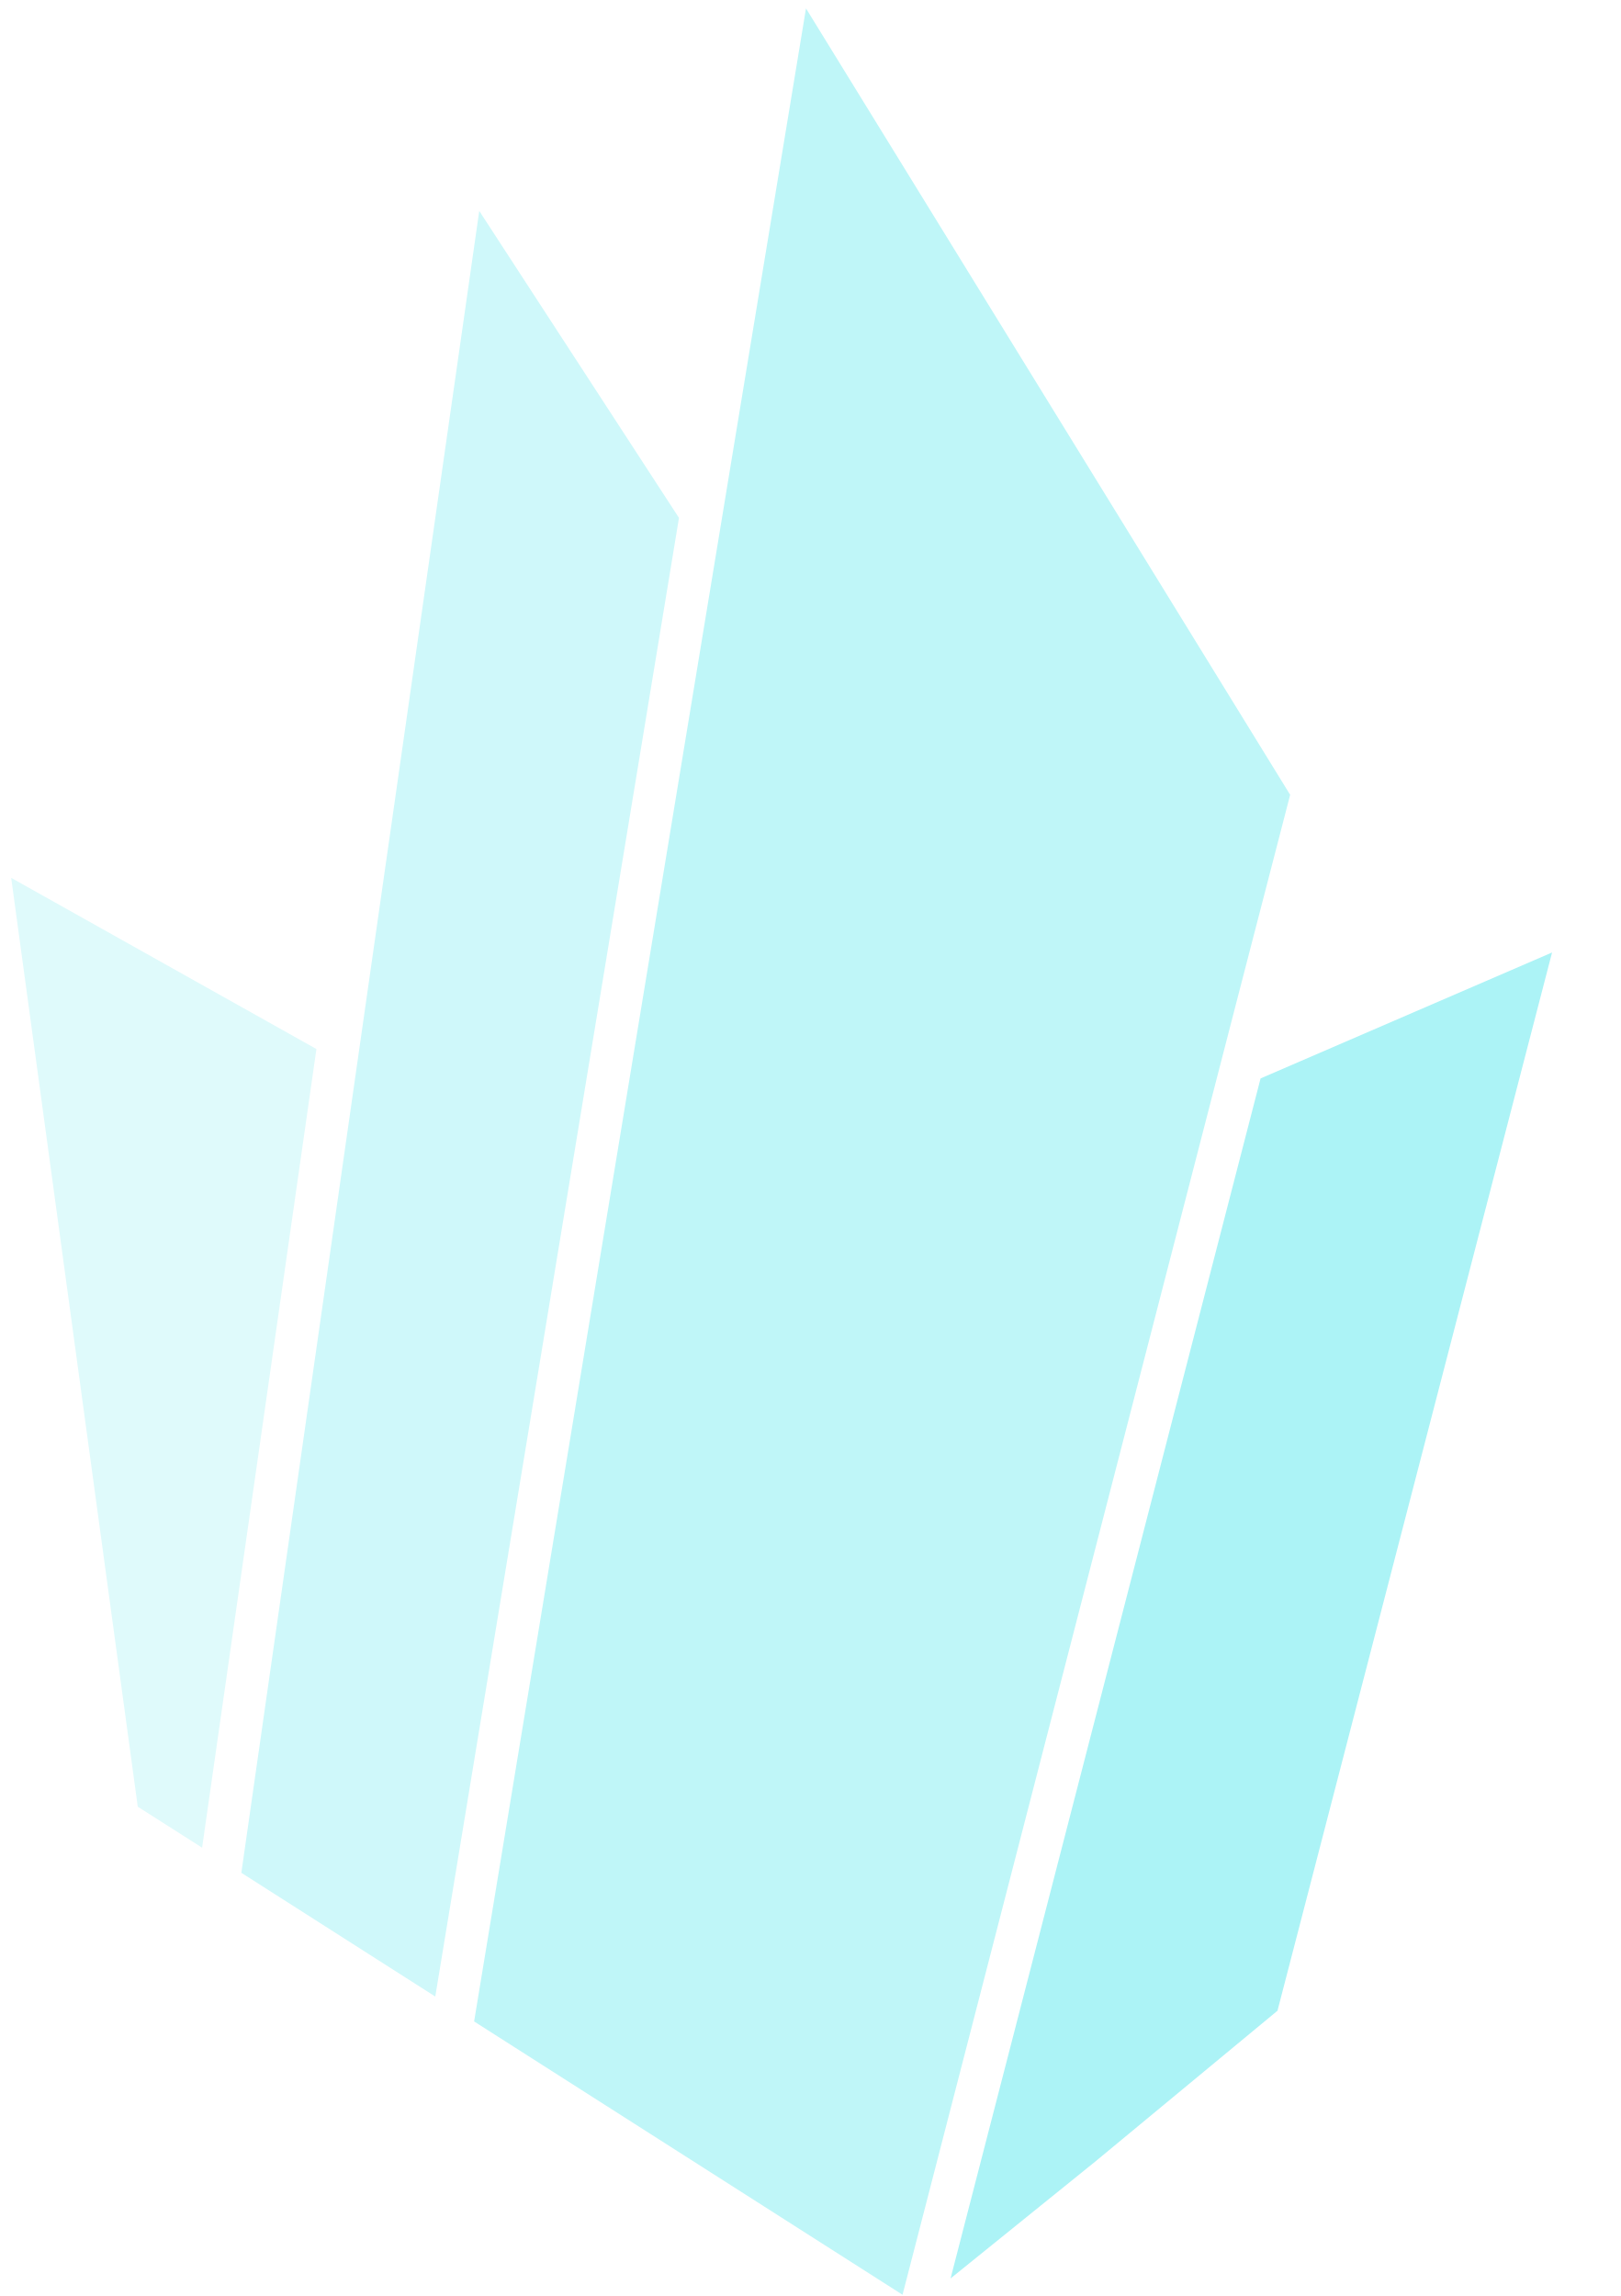
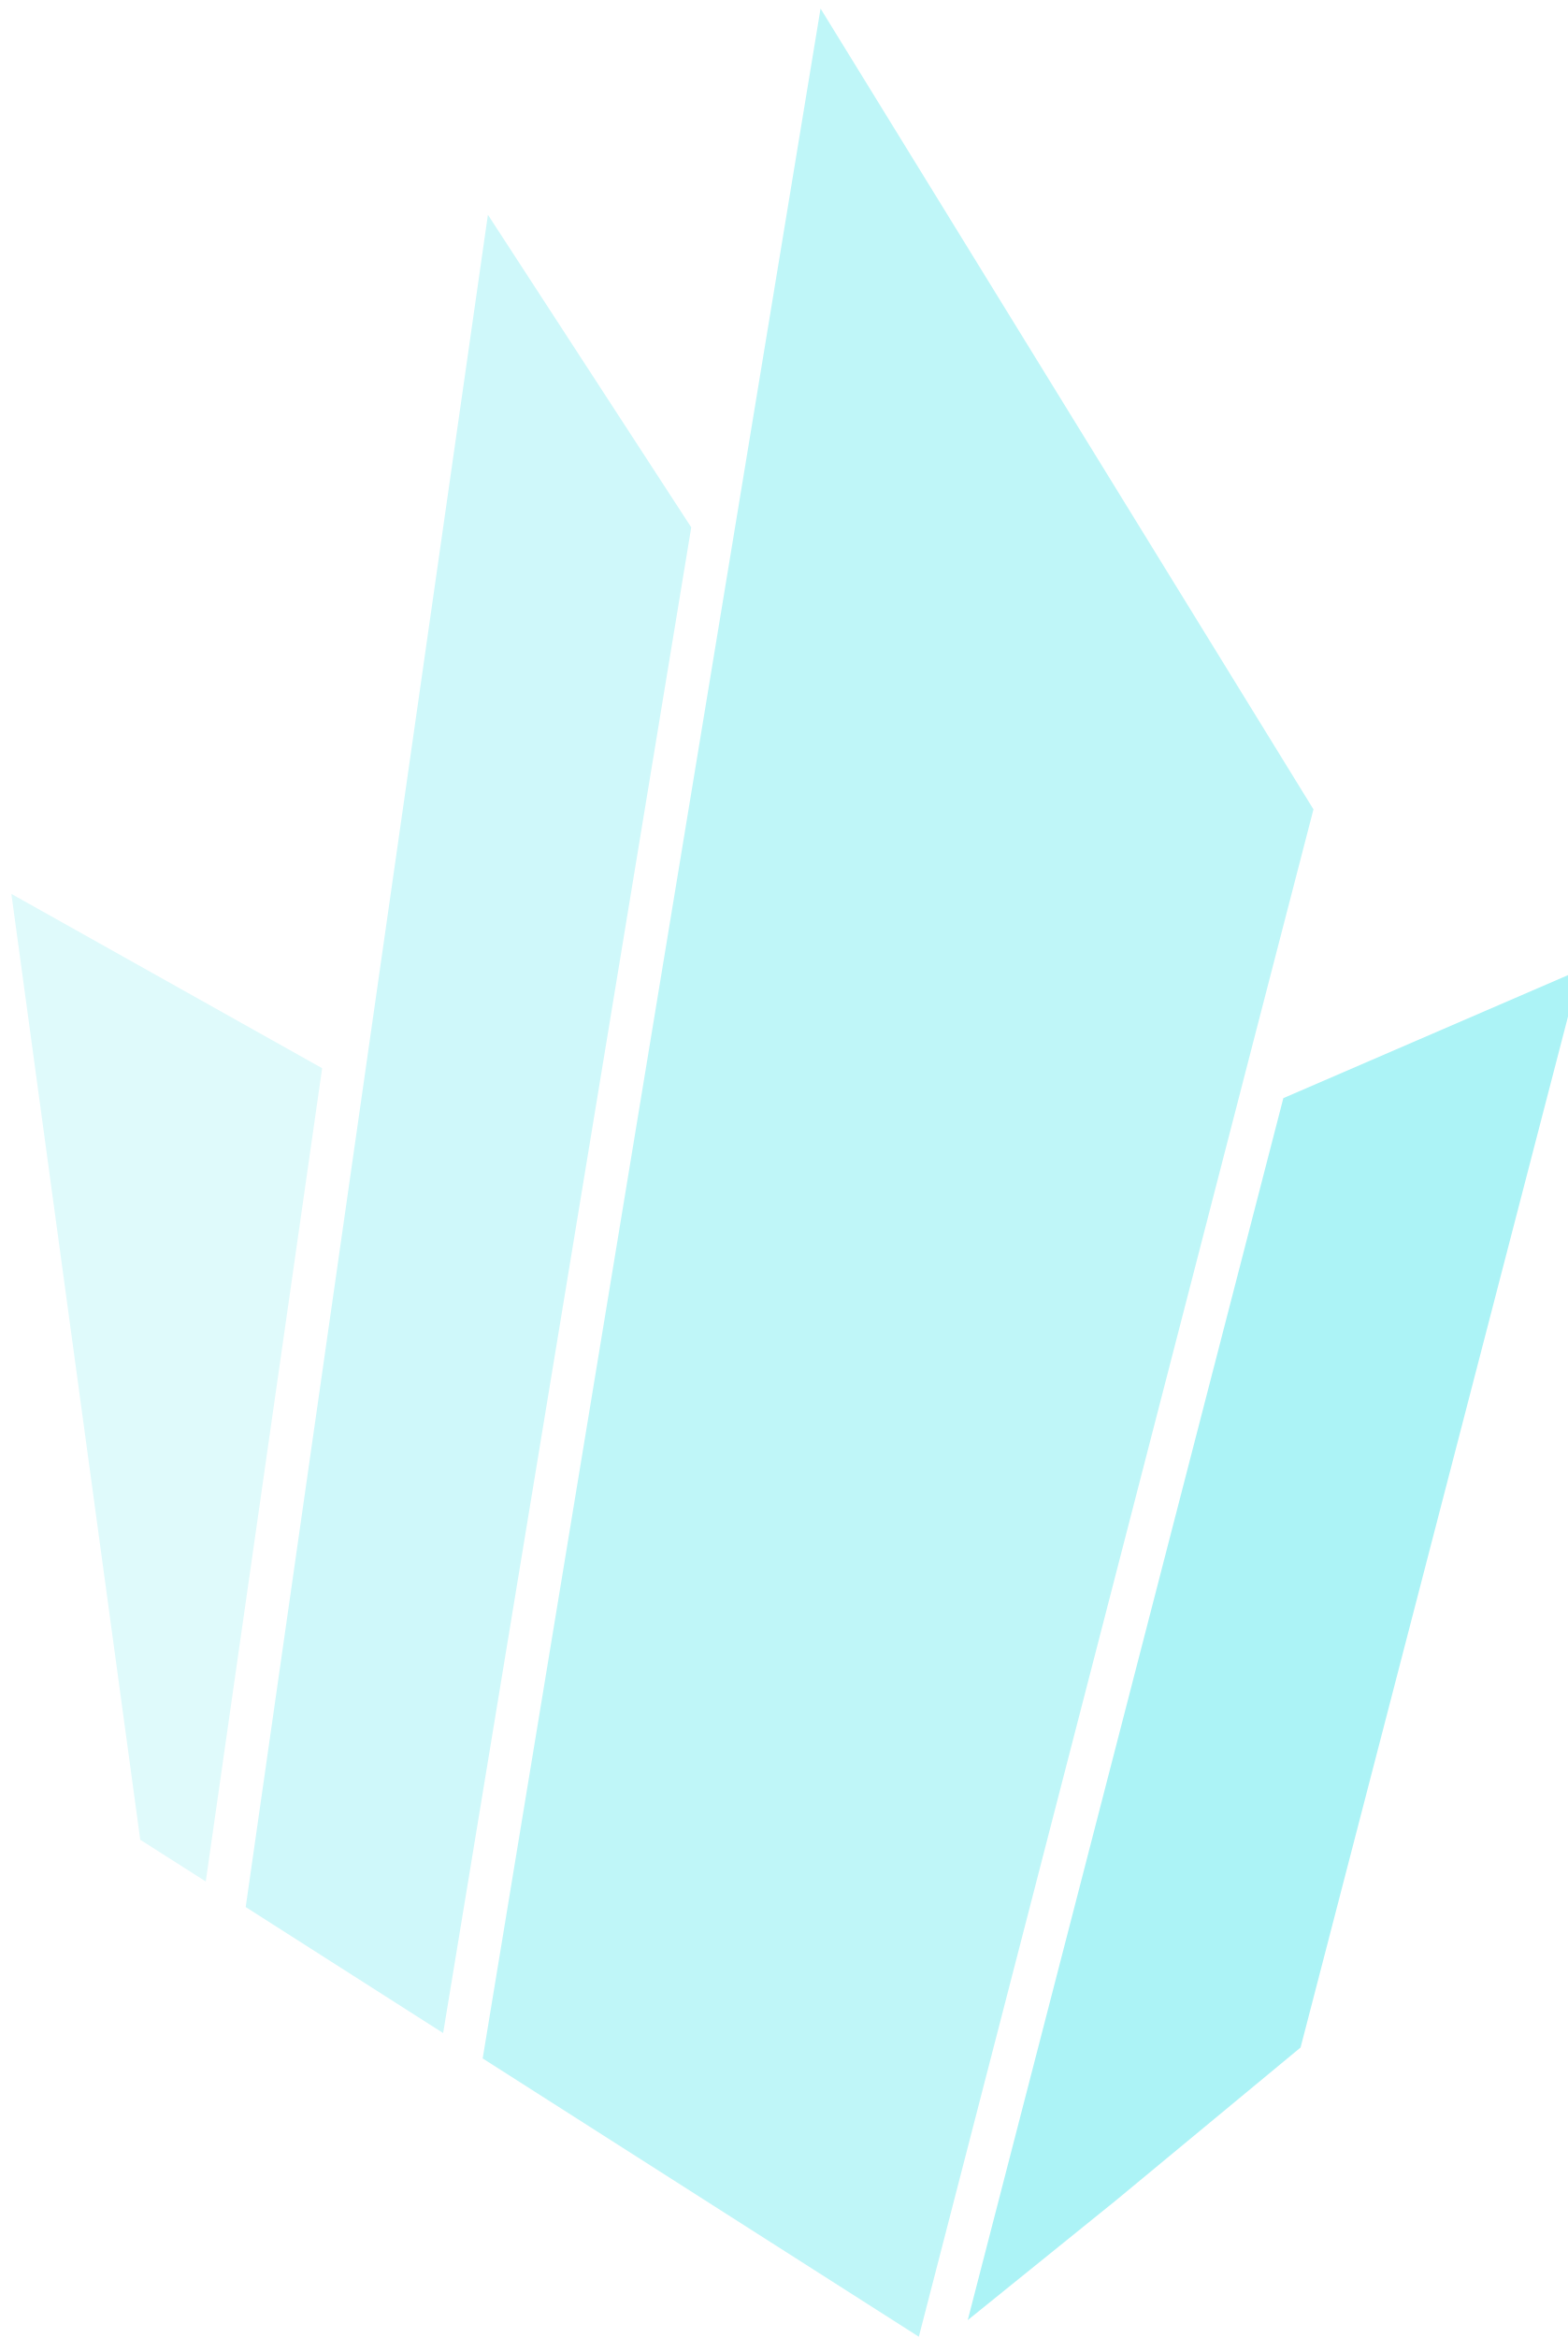
- <svg xmlns="http://www.w3.org/2000/svg" viewBox="0 0 60 85" fill="none">
+ <svg xmlns="http://www.w3.org/2000/svg" viewBox="0 0 57 85" fill="none">
  <path d="M45.697 37.398L33.412 84.954L17.552 74.836L29.838 0.311L47.762 29.425L45.697 37.398Z" fill="#BFF6F8" />
  <path d="M11.714 38.836L7.482 68.403L5.1 66.886L0.414 32.499L11.714 38.836Z" fill="#DFFAFB" />
  <path d="M25.136 19.172L16.114 73.914L8.935 69.333L17.742 7.808L25.136 19.172Z" fill="#CFF8FA" />
  <path d="M57.458 35.262L47.293 74.439L40.558 80.014L35.19 84.35L46.667 39.924L57.458 35.262Z" fill="#ACF3F6" />
</svg>
